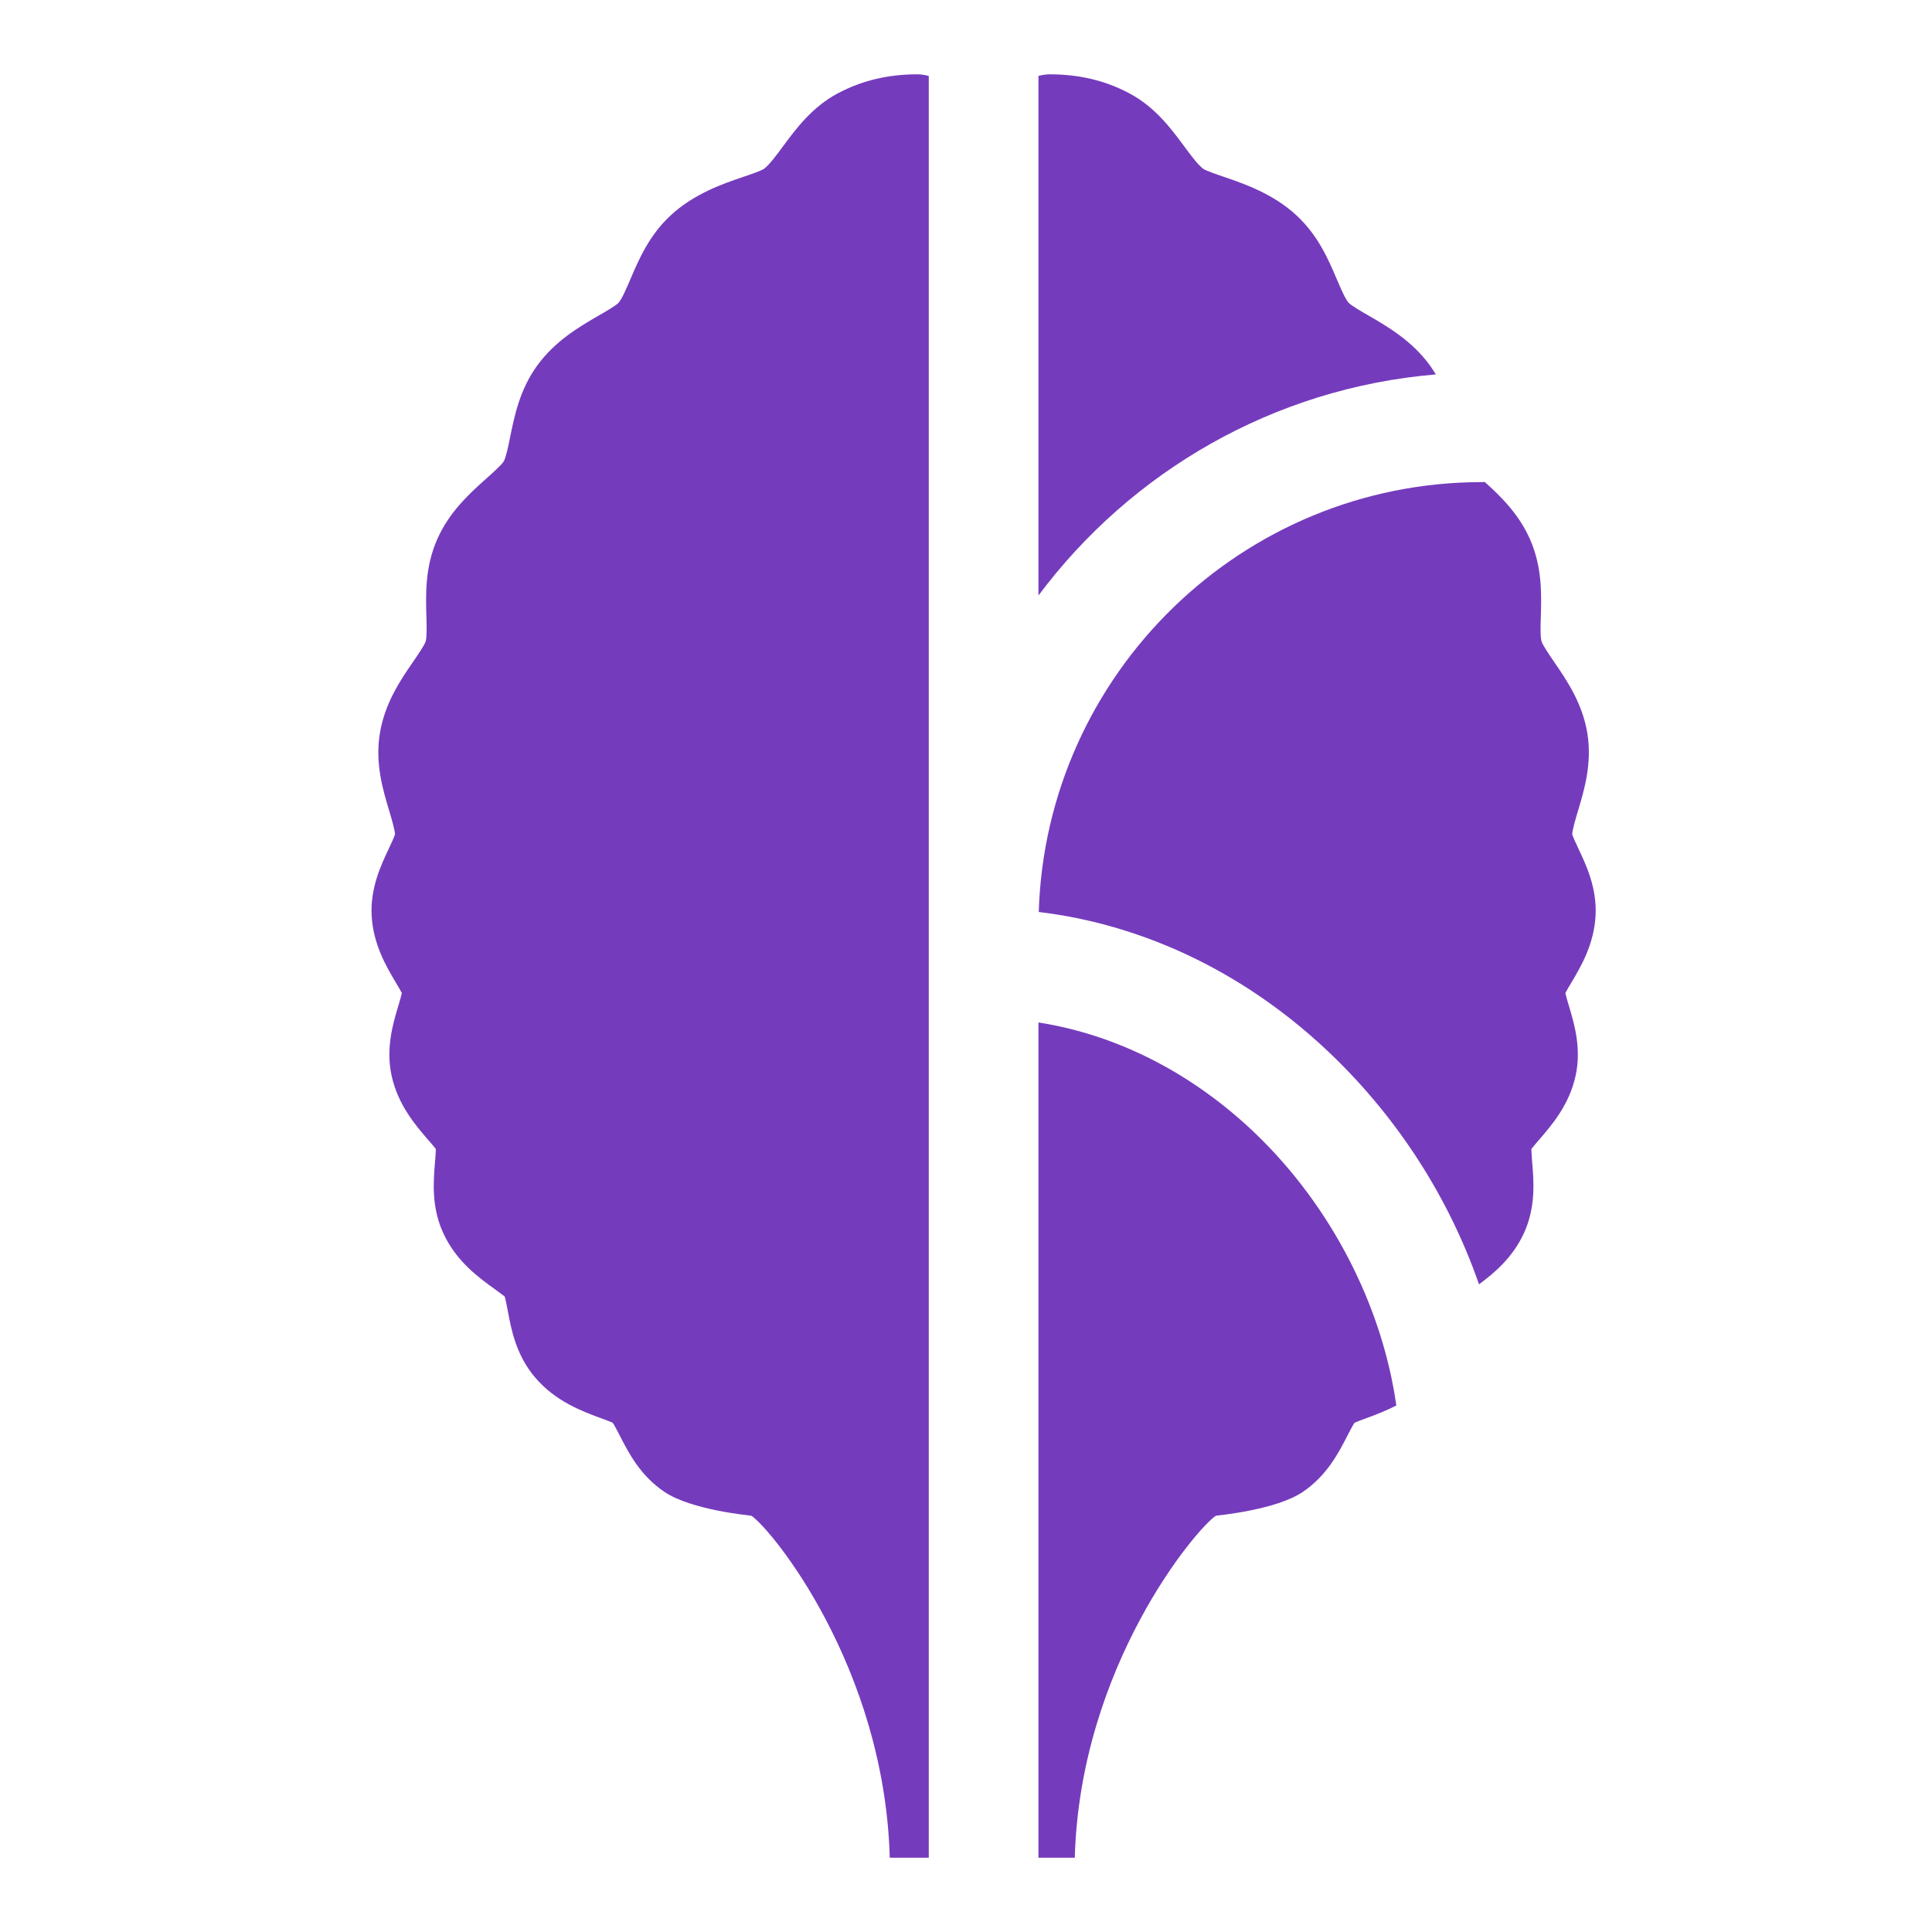
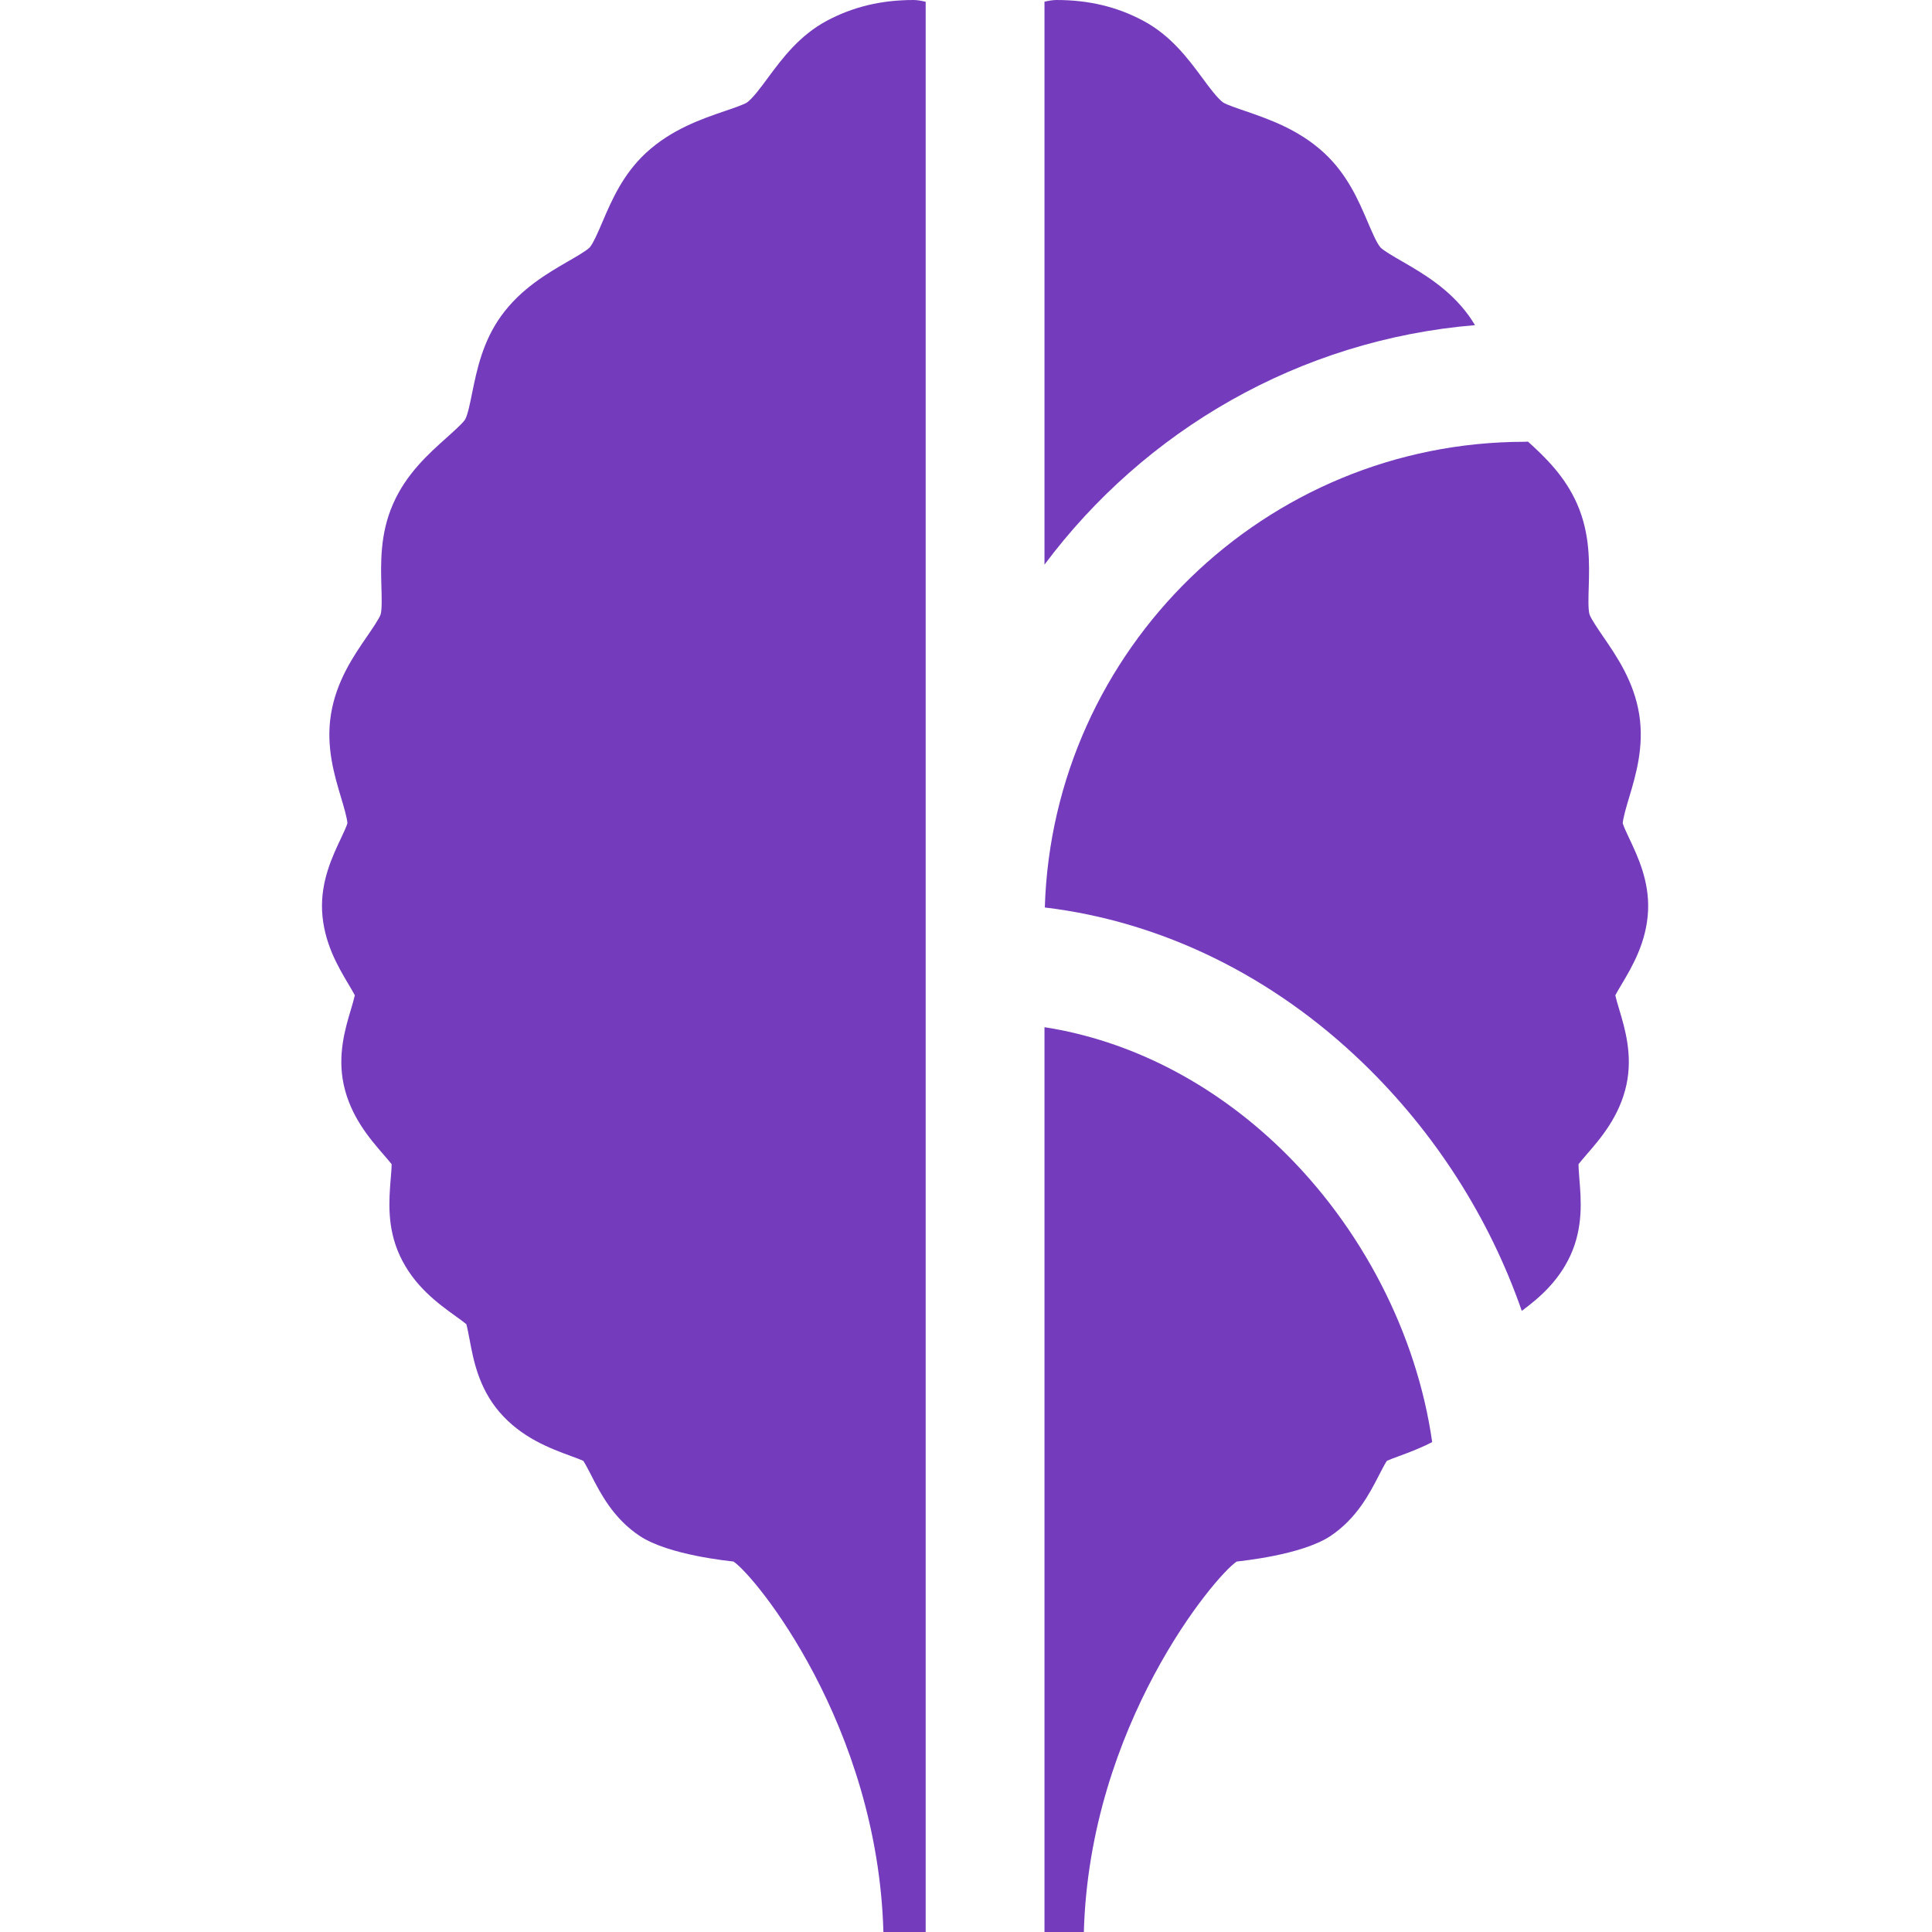
- <svg xmlns="http://www.w3.org/2000/svg" width="26px" height="26px" viewBox="0 0 26 26" version="1.1">
+ <svg xmlns="http://www.w3.org/2000/svg" width="24px" height="24px" viewBox="0 0 24 24" version="1.1">
  <g id="Page-1" stroke="none" stroke-width="1" fill="none" fill-rule="evenodd">
-     <g id="2-with-icons" transform="translate(-335, -634)">
-       <rect id="Rectangle" fill="#FFFFFF" x="249" y="459" width="952" height="673" />
-       <g id="Group-12" transform="translate(340, 635)" fill="#753BBD">
+     <g id="2-with-icons-copy" transform="translate(-336, -605)">
+       <rect id="Rectangle" fill="#FFFFFF" x="240" y="435" width="960" height="673" />
+       <g id="Group-12" transform="translate(340, 605)" fill="#753BBD">
        <path d="M8.975,7.014 C10.217,5.35 12.137,4.221 14.323,4.039 C14.299,3.999 14.273,3.96 14.245,3.92 C14.002,3.586 13.678,3.398 13.418,3.247 C13.325,3.194 13.185,3.113 13.149,3.074 C13.103,3.023 13.04,2.874 12.989,2.755 C12.877,2.492 12.737,2.166 12.449,1.9 C12.133,1.607 11.752,1.477 11.474,1.381 C11.379,1.349 11.236,1.3 11.194,1.273 C11.12,1.218 11.024,1.088 10.932,0.963 C10.76,0.731 10.546,0.441 10.2,0.257 C9.876,0.084 9.524,4.65909047e-05 9.126,4.65909047e-05 C9.082,4.65909047e-05 9.03,0.008 8.975,0.021 L8.975,7.014 Z" id="Fill-8" />
        <path d="M7.499,0.022 C7.445,0.009 7.393,0 7.348,0 C6.949,0 6.598,0.084 6.273,0.257 C5.928,0.441 5.714,0.731 5.542,0.963 C5.45,1.088 5.354,1.218 5.28,1.273 C5.238,1.3 5.095,1.349 5,1.381 C4.722,1.476 4.341,1.606 4.024,1.9 C3.737,2.166 3.597,2.492 3.485,2.754 C3.434,2.874 3.37,3.023 3.325,3.074 C3.289,3.113 3.149,3.194 3.056,3.247 C2.796,3.398 2.472,3.586 2.229,3.92 C1.995,4.243 1.924,4.595 1.866,4.877 C1.843,4.994 1.81,5.154 1.779,5.209 C1.752,5.255 1.629,5.364 1.548,5.437 C1.324,5.637 1.045,5.887 0.881,6.264 C0.719,6.635 0.73,6.999 0.738,7.291 C0.742,7.409 0.746,7.571 0.729,7.63 C0.714,7.681 0.621,7.816 0.56,7.905 C0.389,8.153 0.177,8.464 0.111,8.875 C0.047,9.276 0.153,9.628 0.238,9.912 C0.271,10.022 0.311,10.157 0.316,10.228 C0.303,10.27 0.262,10.358 0.234,10.417 C0.129,10.639 -0.015,10.943 0.001,11.311 C0.019,11.705 0.199,12.008 0.331,12.23 C0.355,12.27 0.387,12.325 0.408,12.364 C0.397,12.413 0.375,12.487 0.359,12.541 C0.288,12.778 0.191,13.104 0.269,13.471 C0.354,13.867 0.59,14.141 0.763,14.341 C0.794,14.377 0.838,14.427 0.865,14.462 C0.865,14.512 0.858,14.593 0.853,14.65 C0.833,14.902 0.804,15.246 0.966,15.596 C1.14,15.975 1.442,16.193 1.663,16.352 C1.703,16.381 1.758,16.421 1.793,16.449 C1.806,16.497 1.822,16.58 1.833,16.638 C1.88,16.891 1.945,17.236 2.201,17.537 C2.477,17.861 2.834,17.992 3.094,18.088 C3.141,18.105 3.206,18.129 3.246,18.147 C3.274,18.19 3.314,18.268 3.343,18.324 C3.459,18.551 3.619,18.862 3.945,19.079 C4.305,19.32 5.07,19.392 5.111,19.398 C5.377,19.571 6.903,21.429 6.974,24 L7.499,24 L7.499,0.022 Z" id="Fill-9" />
        <path d="M16.066,12.364 C16.086,12.325 16.119,12.27 16.143,12.23 C16.275,12.008 16.455,11.705 16.473,11.311 C16.489,10.943 16.345,10.639 16.24,10.417 C16.212,10.358 16.171,10.27 16.158,10.228 C16.163,10.157 16.203,10.022 16.236,9.912 C16.321,9.629 16.426,9.276 16.363,8.875 C16.297,8.464 16.084,8.154 15.913,7.905 C15.852,7.816 15.76,7.681 15.745,7.63 C15.727,7.57 15.732,7.409 15.736,7.291 C15.744,6.999 15.755,6.635 15.593,6.264 C15.442,5.917 15.194,5.678 14.981,5.486 C14.969,5.487 14.956,5.488 14.944,5.488 C11.714,5.488 9.077,8.067 8.979,11.273 C10.423,11.446 11.806,12.117 12.935,13.209 C13.83,14.074 14.504,15.134 14.904,16.284 C15.111,16.131 15.357,15.924 15.508,15.596 C15.669,15.246 15.641,14.902 15.62,14.65 C15.616,14.593 15.609,14.512 15.609,14.462 C15.636,14.427 15.679,14.377 15.71,14.341 C15.884,14.141 16.12,13.867 16.205,13.472 C16.283,13.104 16.186,12.778 16.115,12.541 C16.098,12.487 16.077,12.413 16.066,12.364" id="Fill-10" />
        <path d="M11.91,14.269 C11.06,13.448 10.038,12.926 8.975,12.76 L8.975,24 L9.464,24 C9.535,21.429 11.097,19.571 11.363,19.398 C11.403,19.392 12.169,19.32 12.529,19.08 C12.855,18.861 13.015,18.551 13.131,18.324 C13.16,18.268 13.2,18.19 13.228,18.147 C13.268,18.129 13.333,18.105 13.38,18.088 C13.502,18.043 13.645,17.99 13.791,17.914 C13.6,16.569 12.915,15.241 11.91,14.269" id="Fill-11" />
      </g>
    </g>
  </g>
</svg>
